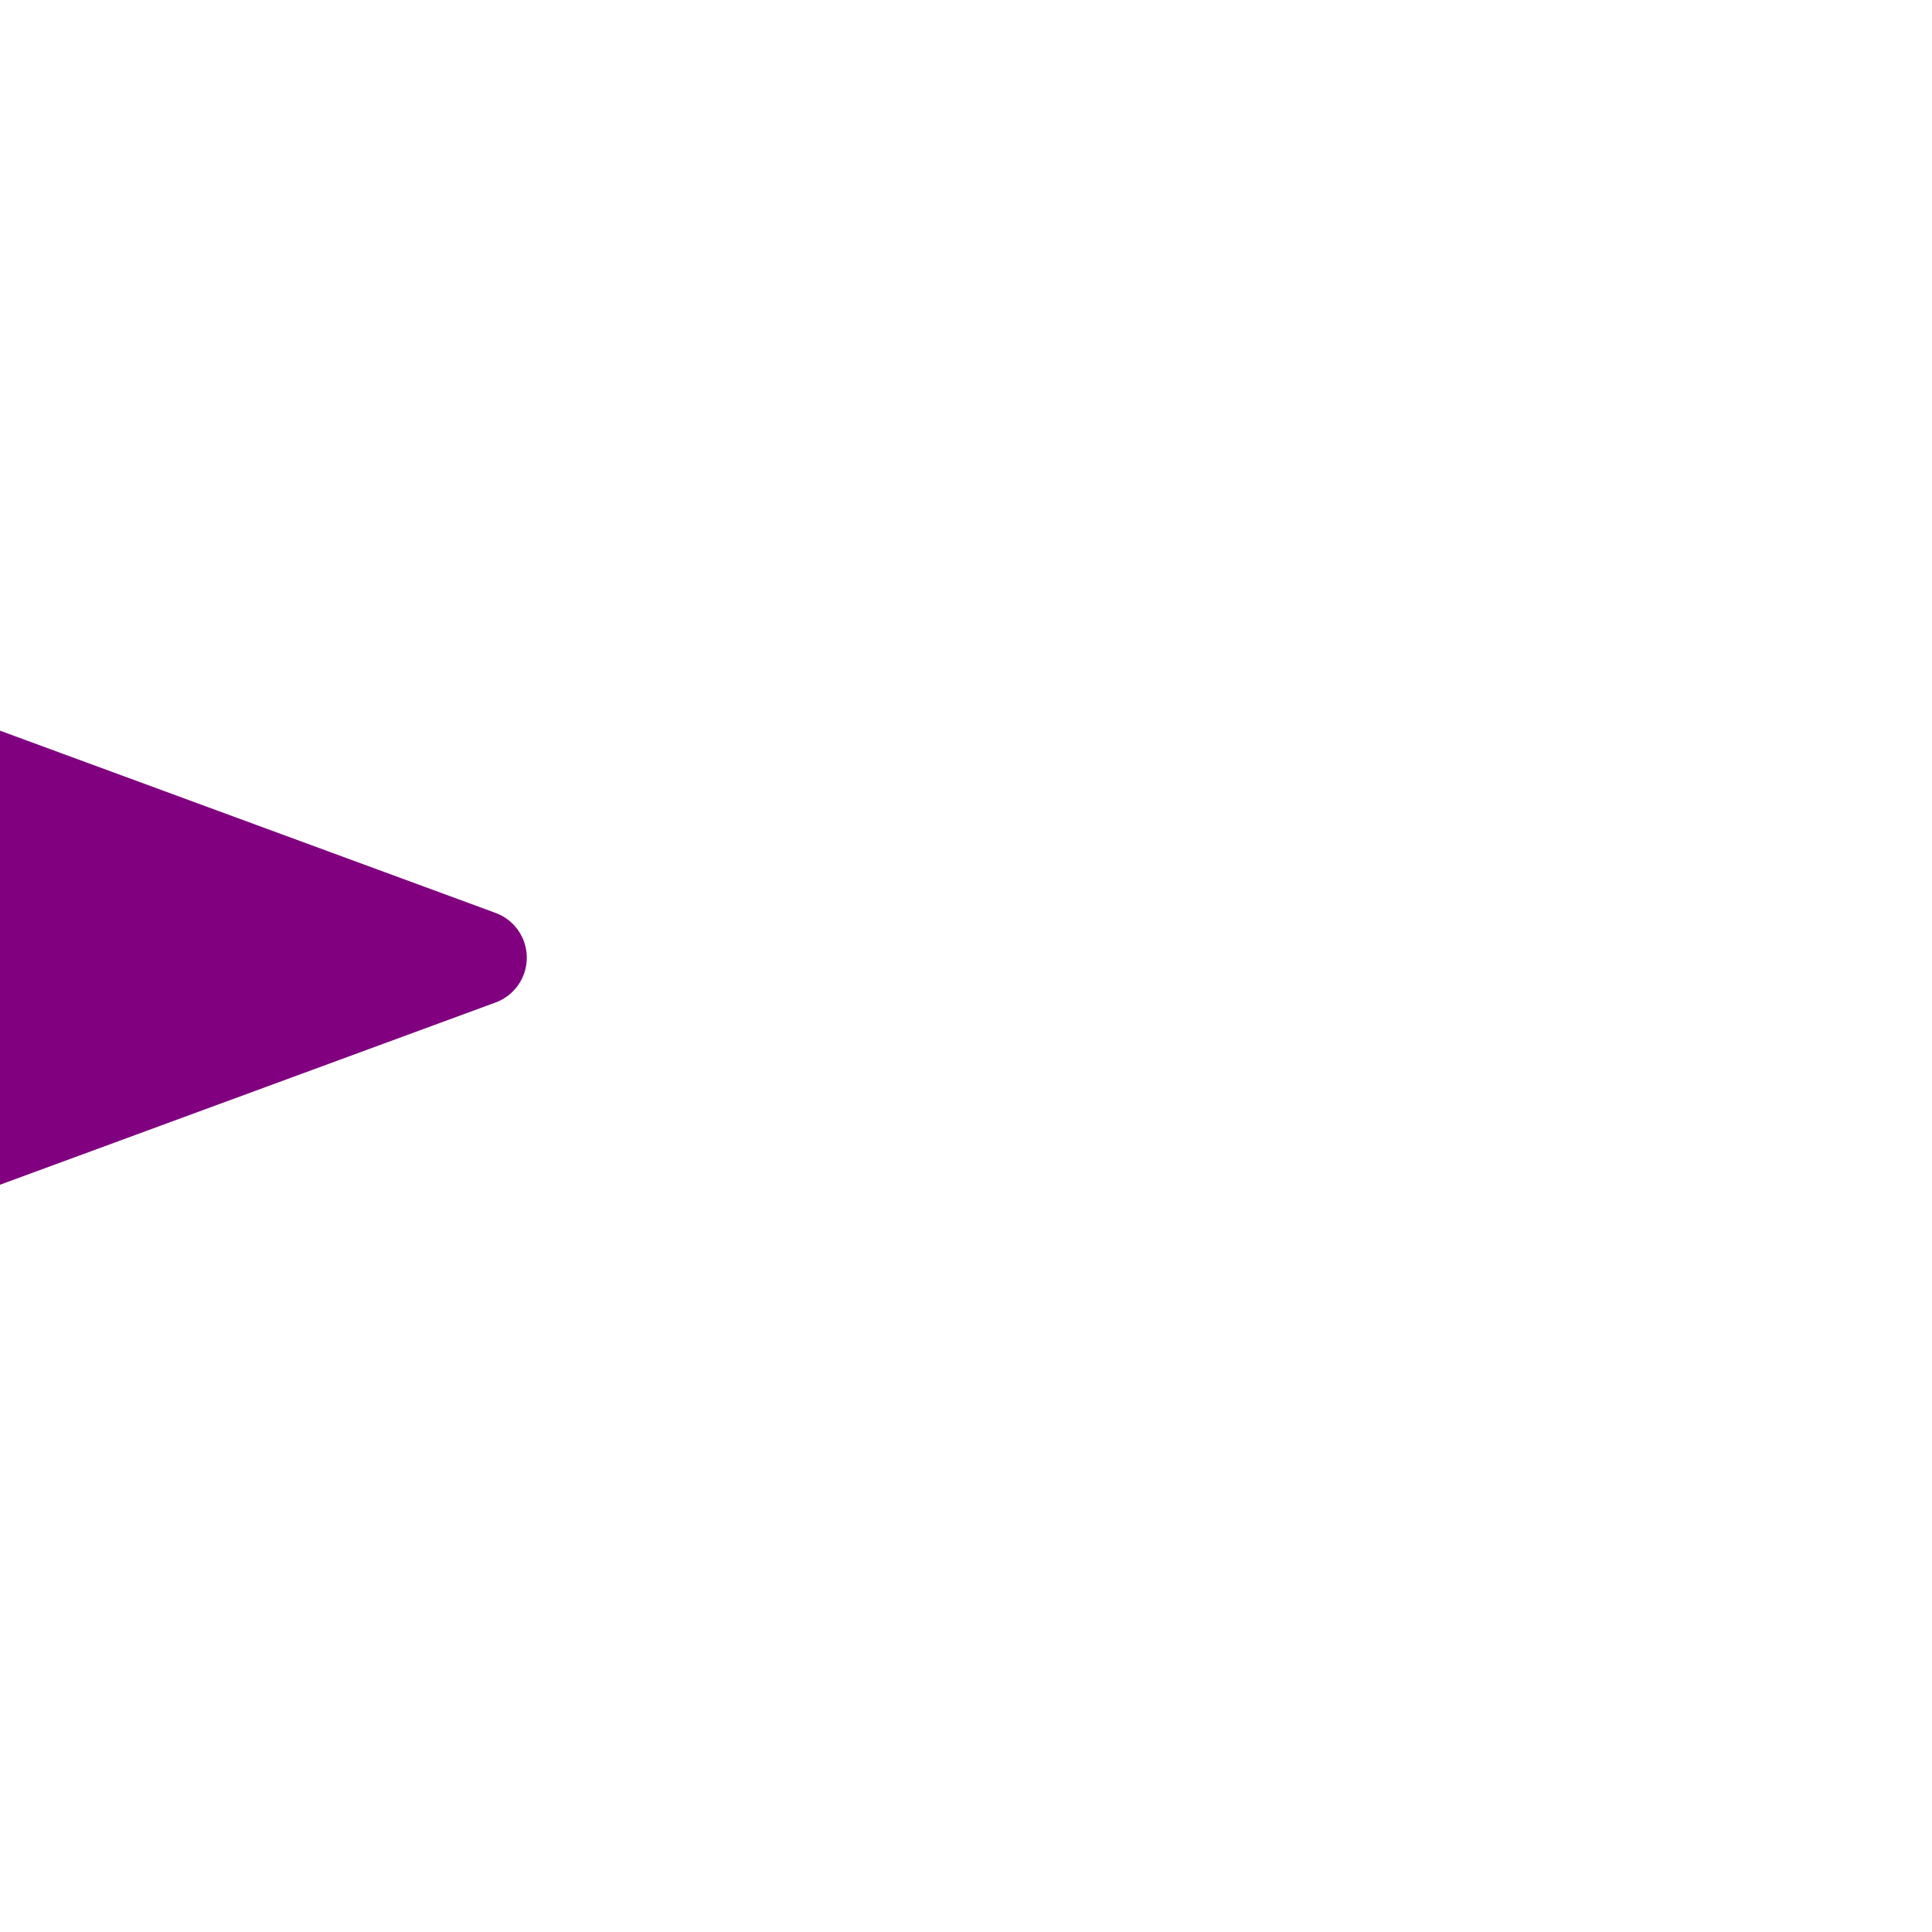
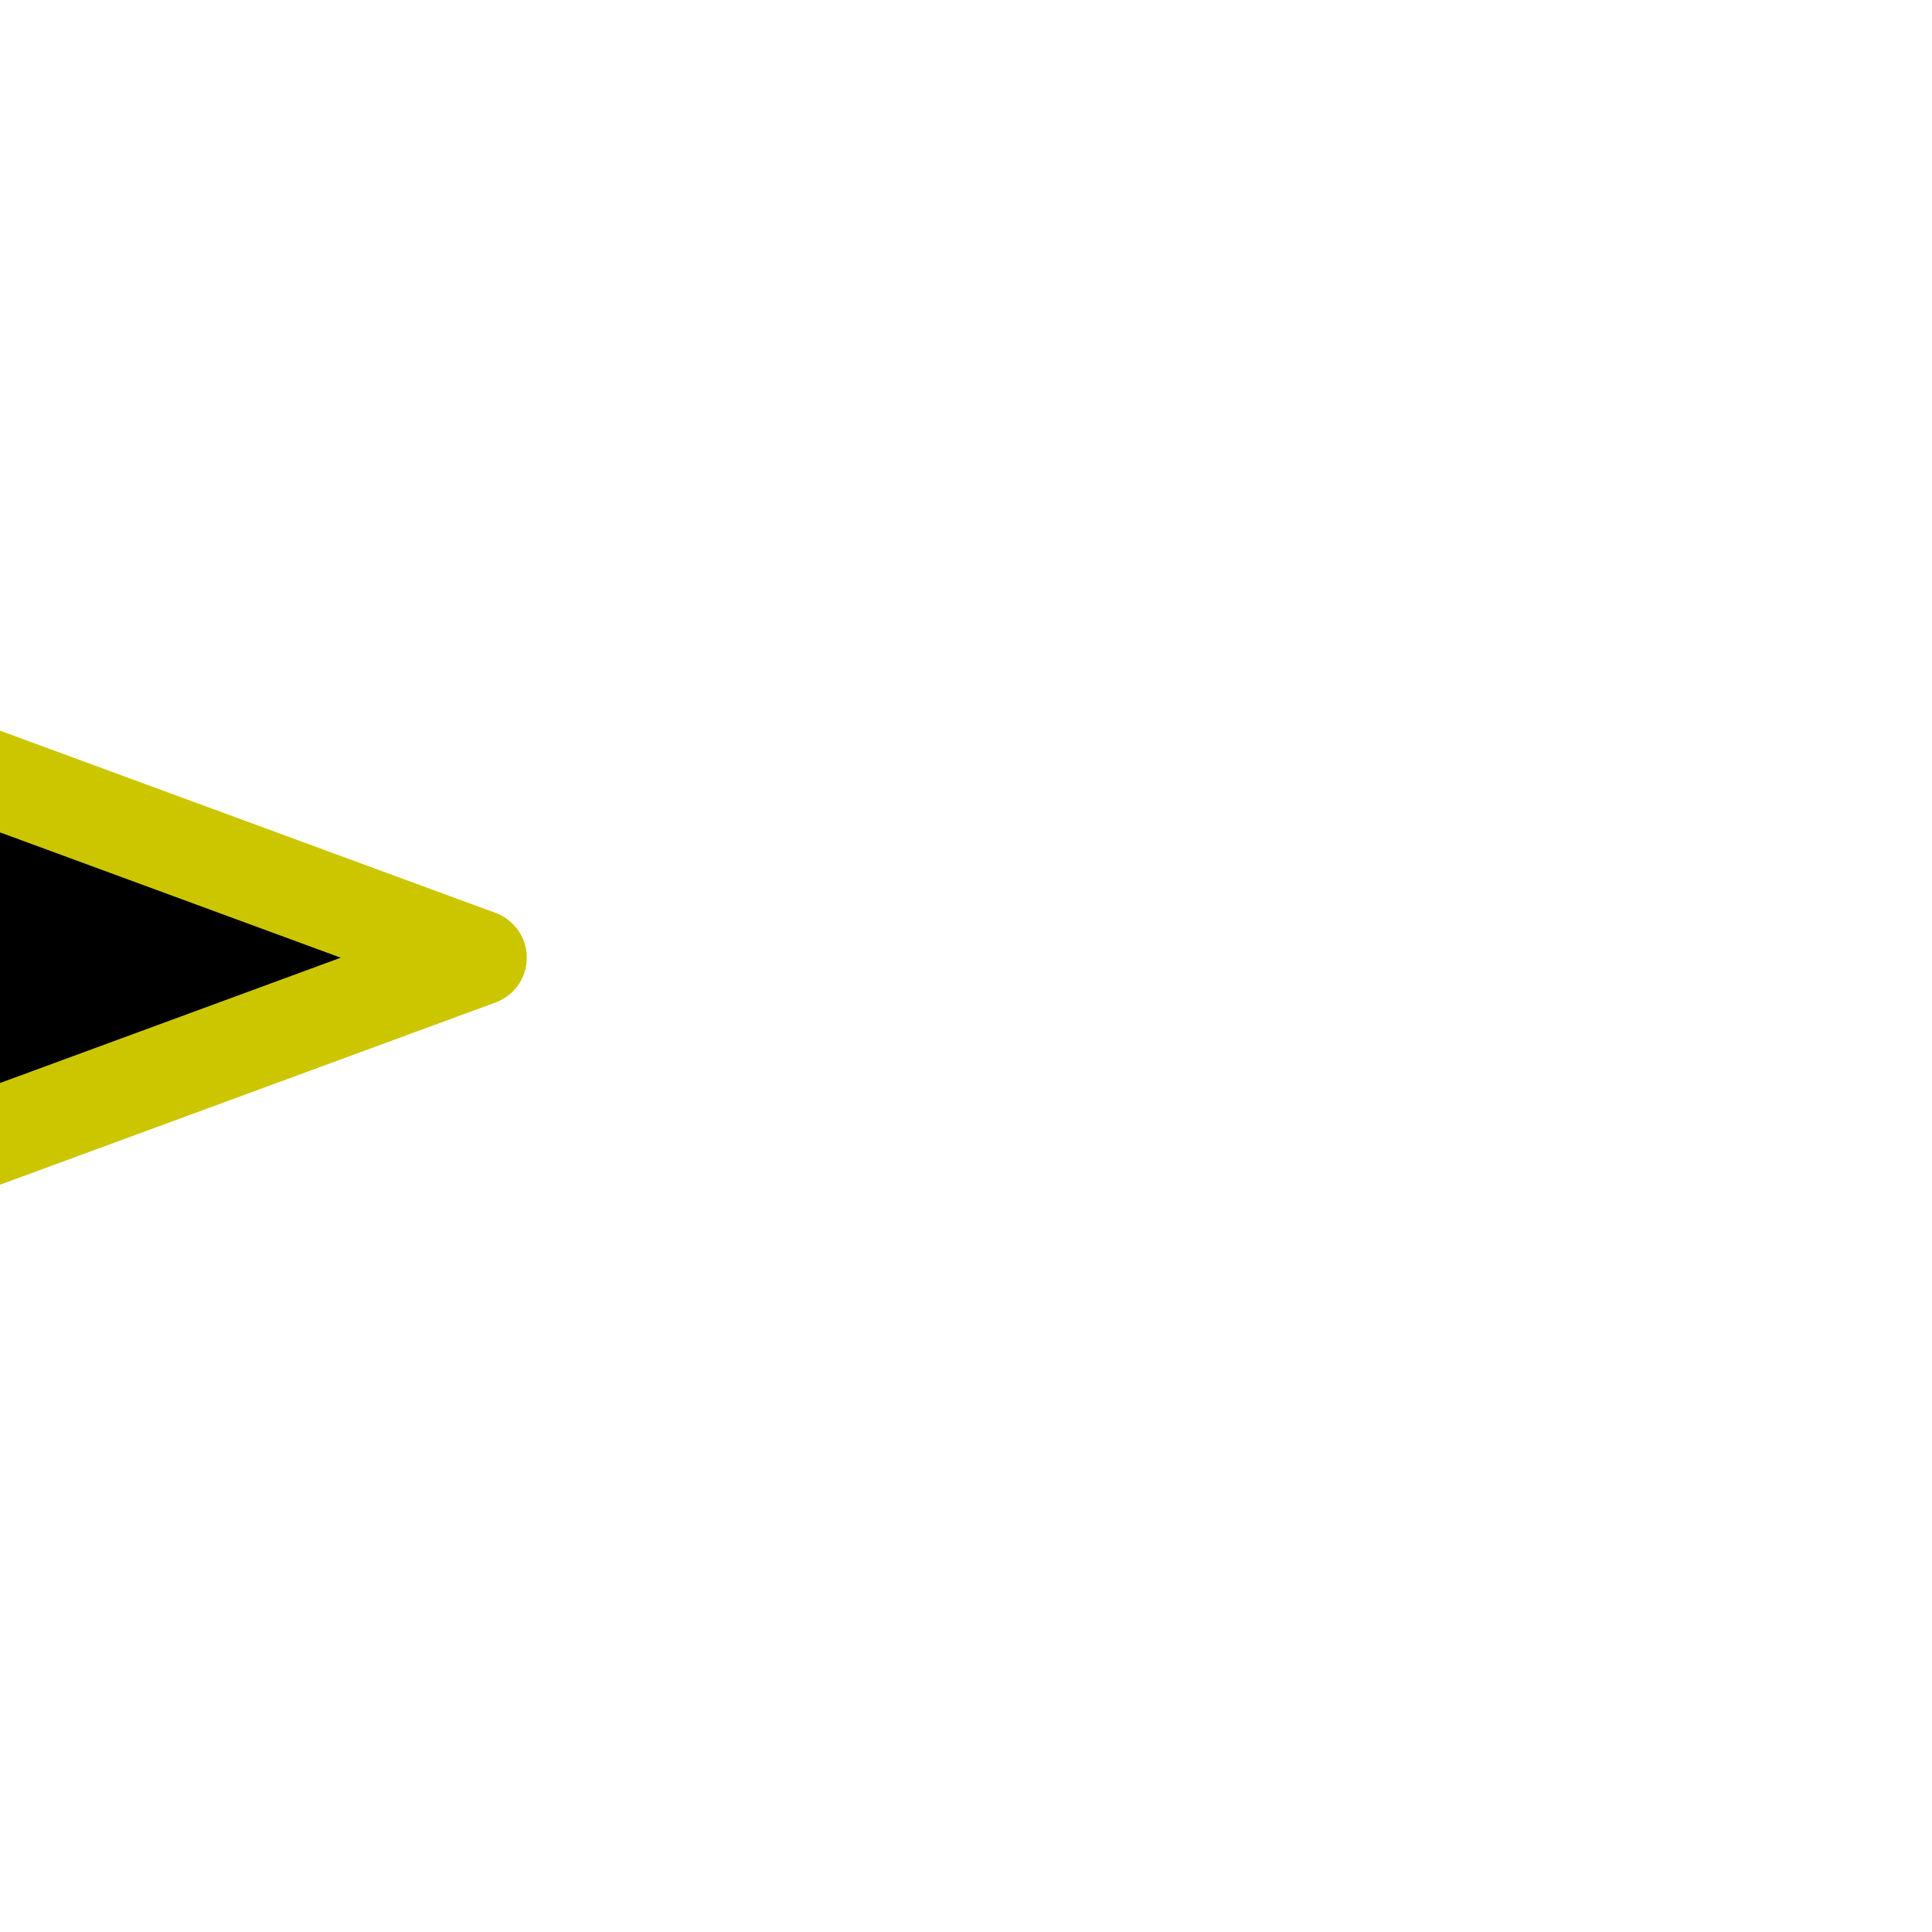
- <svg xmlns="http://www.w3.org/2000/svg" width="32px" height="32px" viewBox="0 0 32 32" version="1.1" id="SVGRoot">
+ <svg xmlns="http://www.w3.org/2000/svg" xmlns:xlink="http://www.w3.org/1999/xlink" width="32px" height="32px" viewBox="0 0 32 32" version="1.1" id="SVGRoot">
  <defs id="defs18">
+     <linearGradient id="linearGradient988">
+       <stop style="stop-color:#000000;stop-opacity:1;" offset="0" id="stop984" />
+       <stop style="stop-color:#000000;stop-opacity:0;" offset="1" id="stop986" />
+     </linearGradient>
    <marker orient="auto" refY="0.0" refX="0.0" id="marker6635" style="overflow:visible;">
      <path id="path6633" style="fill-rule:evenodd;stroke-width:0.625;stroke-linejoin:round;stroke:#800080;stroke-opacity:1;fill:#800080;fill-opacity:1" d="M 8.719,4.034 L -2.207,0.016 L 8.719,-4.002 C 6.973,-1.63 6.983,1.616 8.719,4.034 z " transform="scale(1.1) rotate(180) translate(1,0)" />
    </marker>
    <marker orient="auto" refY="0.0" refX="0.0" id="marker6265" style="overflow:visible;">
      <path id="path6263" d="M 0.0,0.0 L 5.0,-5.0 L -12.5,0.0 L 5.0,5.0 L 0.0,0.0 z " style="fill-rule:evenodd;stroke:#800080;stroke-width:1pt;stroke-opacity:1;fill:#800080;fill-opacity:1" transform="scale(0.8) rotate(180) translate(12.5,0)" />
    </marker>
    <marker orient="auto" refY="0.0" refX="0.0" id="marker6201" style="overflow:visible;">
      <path id="path6199" d="M 0.0,0.0 L 5.0,-5.0 L -12.5,0.0 L 5.0,5.0 L 0.0,0.0 z " style="fill-rule:evenodd;stroke:#800080;stroke-width:1pt;stroke-opacity:1;fill:#800080;fill-opacity:1" transform="scale(0.8) rotate(180) translate(12.5,0)" />
    </marker>
    <marker orient="auto" refY="0.0" refX="0.0" id="marker6143" style="overflow:visible;">
      <path id="path6141" d="M 0.0,0.0 L 5.0,-5.0 L -12.5,0.0 L 5.0,5.0 L 0.0,0.0 z " style="fill-rule:evenodd;stroke:#800080;stroke-width:1pt;stroke-opacity:1;fill:#800080;fill-opacity:1" transform="scale(0.8) rotate(180) translate(12.5,0)" />
    </marker>
    <marker orient="auto" refY="0.0" refX="0.0" id="TriangleOutL" style="overflow:visible">
      <path id="path988" d="M 5.77,0.0 L -2.88,5.0 L -2.88,-5.0 L 5.77,0.0 z " style="fill-rule:evenodd;stroke:#000000;stroke-width:1pt;stroke-opacity:1;fill:#000000;fill-opacity:1" transform="scale(0.8)" />
    </marker>
    <marker orient="auto" refY="0.0" refX="0.0" id="Arrow2Lend" style="overflow:visible;">
-       <path id="path867" style="fill-rule:evenodd;stroke-width:0.625;stroke-linejoin:round;stroke:#800080;stroke-opacity:1;fill:#800080;fill-opacity:1" d="M 8.719,4.034 L -2.207,0.016 L 8.719,-4.002 C 6.973,-1.63 6.983,1.616 8.719,4.034 z " transform="scale(1.1) rotate(180) translate(1,0)" />
+       <path id="path867" style="fill-rule:evenodd;stroke-width:0.625;stroke-linejoin:round;stroke:#ccc600;stroke-opacity:1;fill:#000000;fill-opacity:1" d="M 8.719,4.034 L -2.207,0.016 L 8.719,-4.002 C 6.973,-1.63 6.983,1.616 8.719,4.034 z " transform="scale(1.1) rotate(180) translate(1,0)" />
    </marker>
    <marker orient="auto" refY="0.0" refX="0.0" id="Arrow1Sstart" style="overflow:visible">
      <path id="path858" d="M 0.0,0.0 L 5.0,-5.0 L -12.5,0.0 L 5.0,5.0 L 0.0,0.0 z " style="fill-rule:evenodd;stroke:#000000;stroke-width:1pt;stroke-opacity:1;fill:#000000;fill-opacity:1" transform="scale(0.2) translate(6,0)" />
    </marker>
    <marker orient="auto" refY="0.0" refX="0.0" id="marker1166" style="overflow:visible;">
      <path id="path1164" d="M 0.0,0.0 L 5.0,-5.0 L -12.5,0.0 L 5.0,5.0 L 0.0,0.0 z " style="fill-rule:evenodd;stroke:#000000;stroke-width:1pt;stroke-opacity:1;fill:#000000;fill-opacity:1" transform="scale(0.8) rotate(180) translate(12.5,0)" />
    </marker>
    <marker orient="auto" refY="0.0" refX="0.0" id="Arrow1Lend" style="overflow:visible;">
      <path id="path849" d="M 0.0,0.0 L 5.0,-5.0 L -12.5,0.0 L 5.0,5.0 L 0.0,0.0 z " style="fill-rule:evenodd;stroke:#000000;stroke-width:1pt;stroke-opacity:1;fill:#000000;fill-opacity:1" transform="scale(0.8) rotate(180) translate(12.5,0)" />
    </marker>
    <marker orient="auto" refY="0" refX="0" id="TriangleOutL-3" style="overflow:visible">
      <path id="path988-6" d="M 5.77,0 -2.88,5 V -5 Z" style="fill:#800080;fill-opacity:1;fill-rule:evenodd;stroke:#800080;stroke-width:1pt;stroke-opacity:1" transform="scale(0.8)" />
    </marker>
+     <linearGradient xlink:href="#linearGradient988" id="linearGradient990" x1="1.037" y1="15.944" x2="30.26" y2="15.944" gradientUnits="userSpaceOnUse" />
  </defs>
  <g id="layer1">
-     <path style="fill:#800080;stroke:#800080;stroke-width:2.3;stroke-linecap:butt;stroke-linejoin:miter;stroke-miterlimit:45;stroke-dasharray:none;stroke-opacity:1;marker-end:url(#Arrow2Lend)" d="m 4.881,15.903 h -2e-6" id="path4414" />
+     <path style="fill:url(#linearGradient990);stroke:#ccc600;stroke-width:2.3;stroke-linecap:butt;stroke-linejoin:miter;stroke-miterlimit:45;stroke-dasharray:none;stroke-opacity:1;marker-end:url(#Arrow2Lend);fill-opacity:1" d="m 4.881,15.903 h -2e-6" id="path4414" />
  </g>
</svg>
